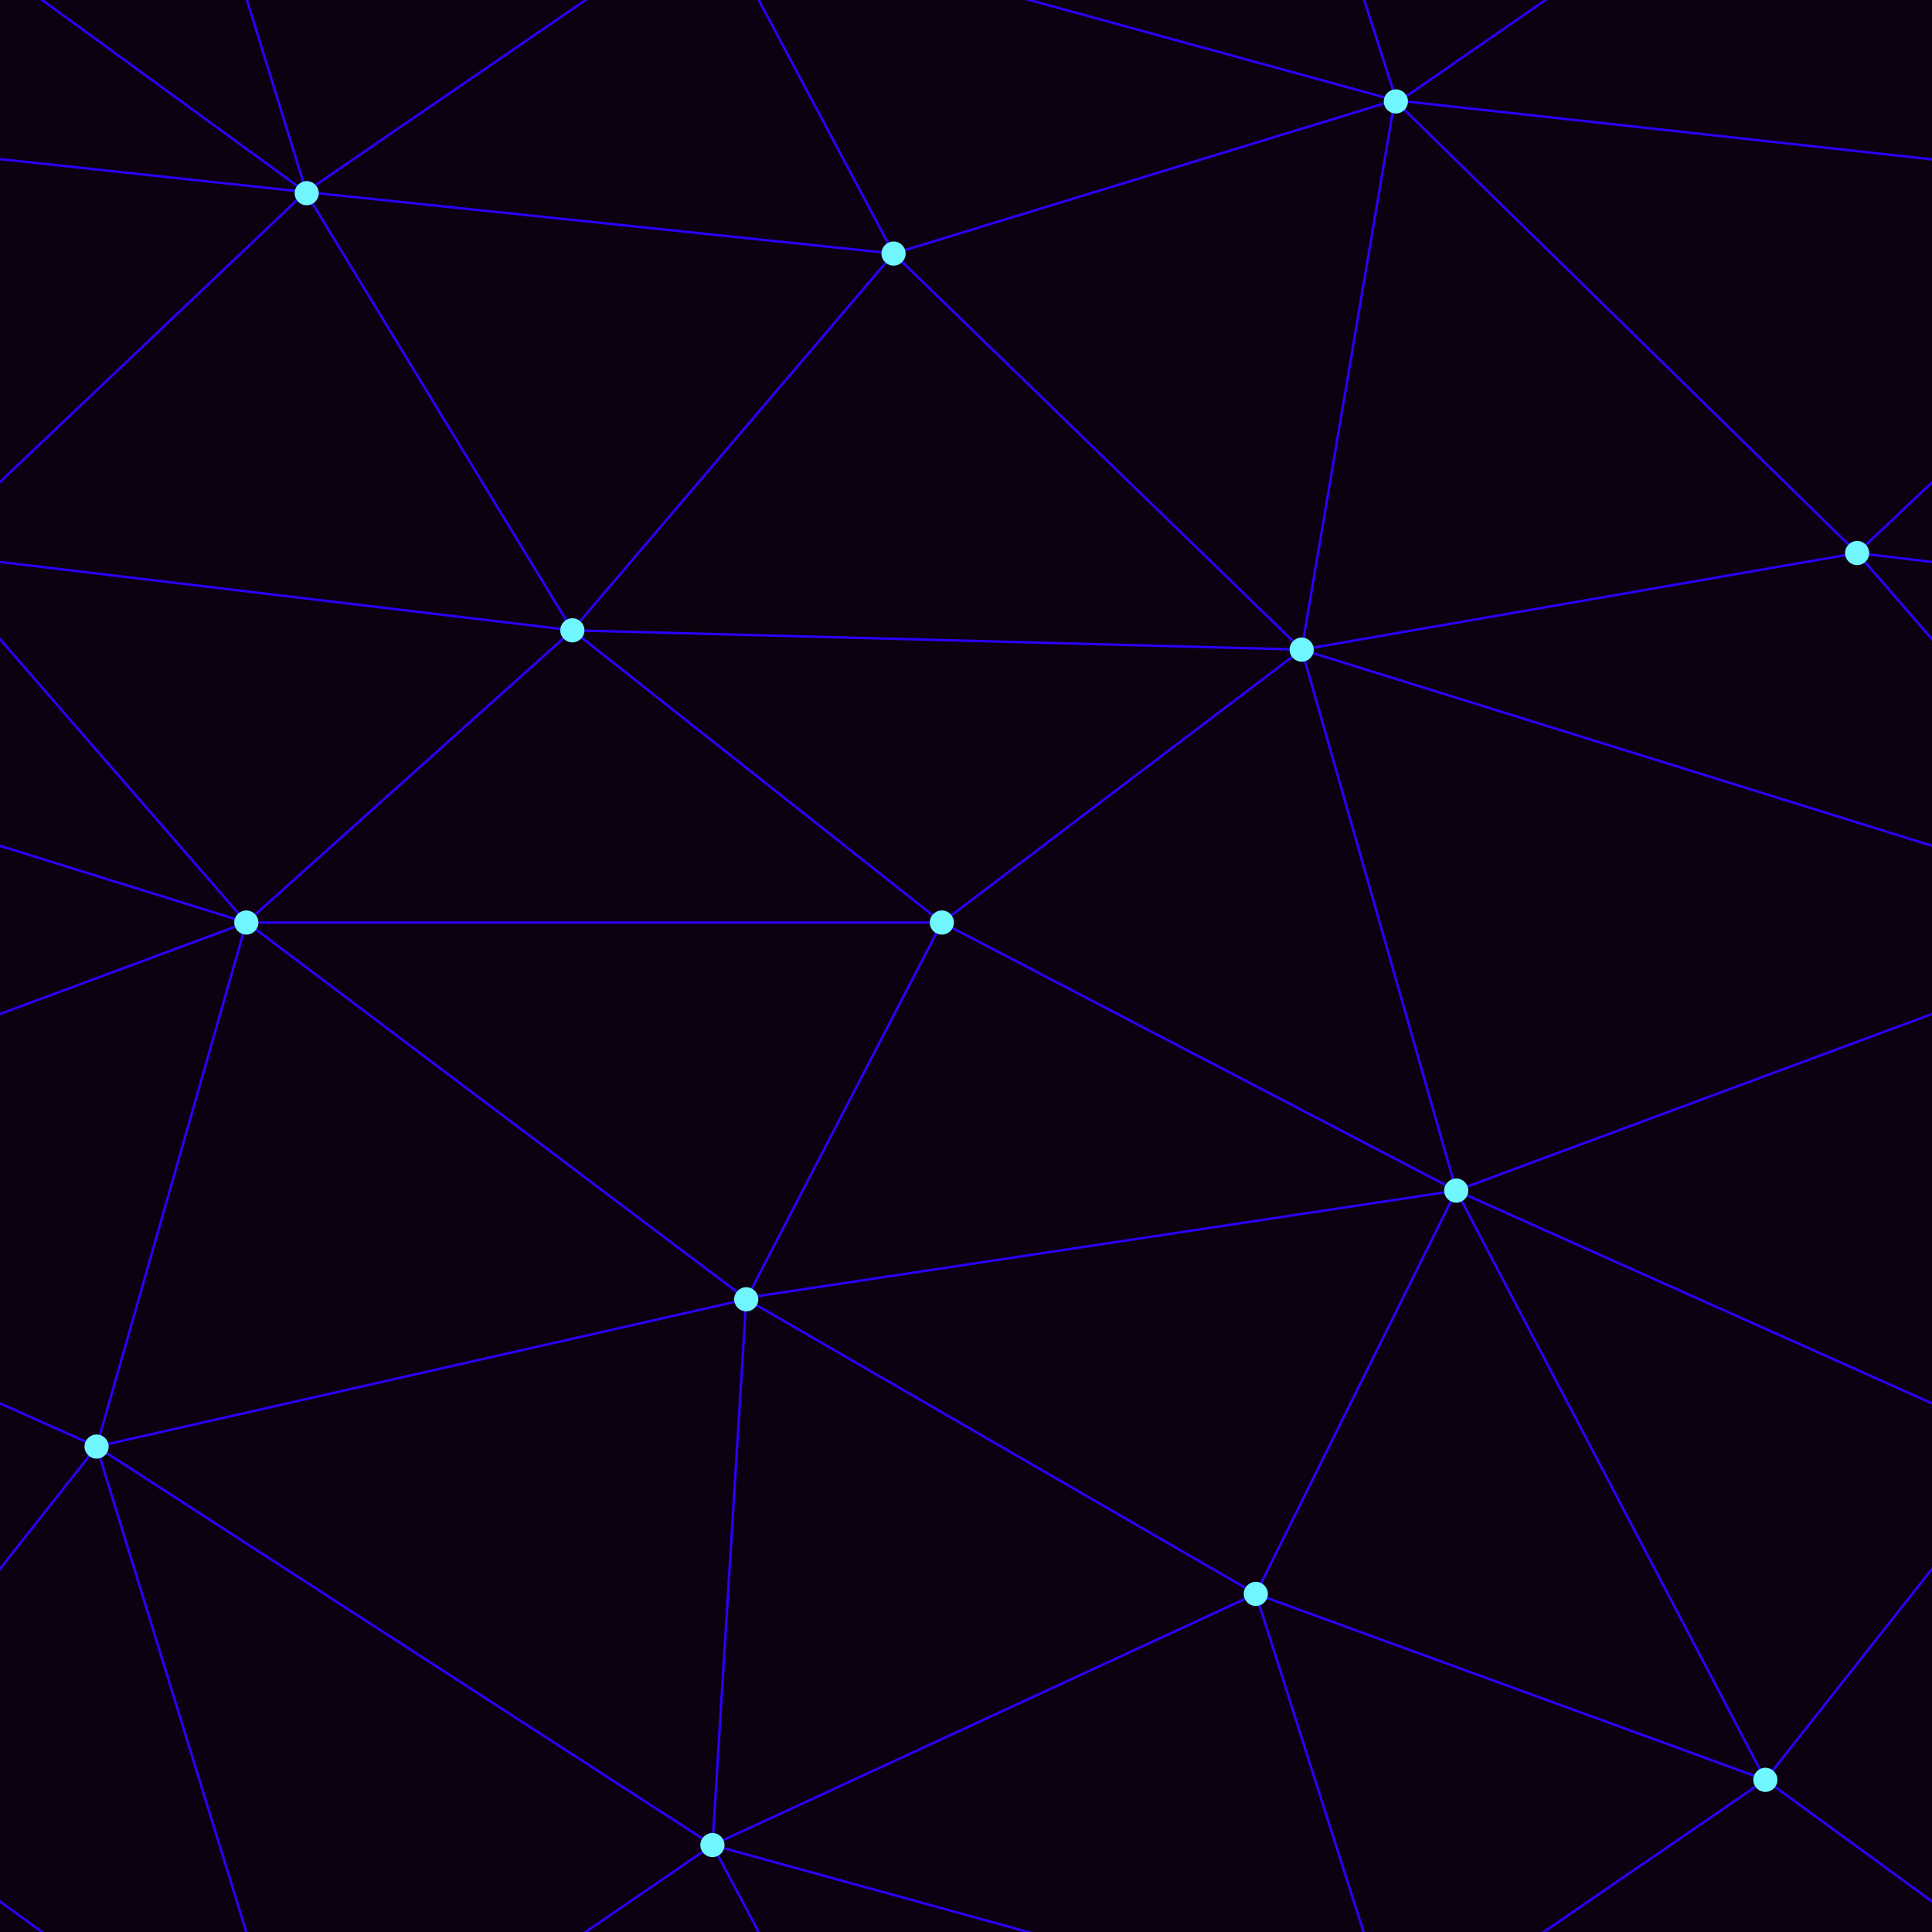
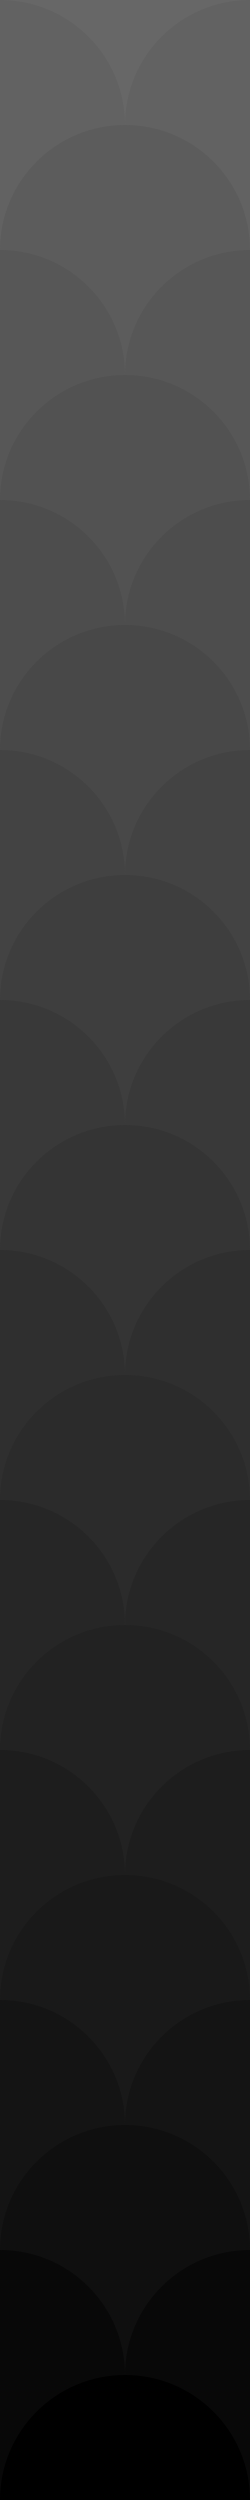
- <svg xmlns="http://www.w3.org/2000/svg" width="200" height="200" viewBox="0 0 800 800">
-   <rect fill="#0C0011" width="800" height="800" />
-   <g fill="none" stroke="#2A00FF" stroke-width="1">
-     <path d="M769 229L1037 260.9M927 880L731 737 520 660 309 538 40 599 295 764 126.5 879.5 40 599-197 493 102 382-31 229 126.5 79.5-69-63" />
-     <path d="M-31 229L237 261 390 382 603 493 308.5 537.5 101.5 381.5M370 905L295 764" />
-     <path d="M520 660L578 842 731 737 840 599 603 493 520 660 295 764 309 538 390 382 539 269 769 229 577.5 41.5 370 105 295 -36 126.5 79.5 237 261 102 382 40 599 -69 737 127 880" />
-     <path d="M520-140L578.5 42.5 731-63M603 493L539 269 237 261 370 105M902 382L539 269M390 382L102 382" />
-     <path d="M-222 42L126.5 79.5 370 105 539 269 577.5 41.5 927 80 769 229 902 382 603 493 731 737M295-36L577.5 41.5M578 842L295 764M40-201L127 80M102 382L-261 269" />
-   </g>
-   <g fill="#6FF6FF">
-     <circle cx="769" cy="229" r="5" />
-     <circle cx="539" cy="269" r="5" />
-     <circle cx="603" cy="493" r="5" />
-     <circle cx="731" cy="737" r="5" />
-     <circle cx="520" cy="660" r="5" />
-     <circle cx="309" cy="538" r="5" />
-     <circle cx="295" cy="764" r="5" />
-     <circle cx="40" cy="599" r="5" />
-     <circle cx="102" cy="382" r="5" />
-     <circle cx="127" cy="80" r="5" />
-     <circle cx="370" cy="105" r="5" />
-     <circle cx="578" cy="42" r="5" />
-     <circle cx="237" cy="261" r="5" />
-     <circle cx="390" cy="382" r="5" />
+ <svg xmlns="http://www.w3.org/2000/svg" viewBox="0 0 100 1000">
+   <rect fill="#676767" width="100" height="1000" />
+   <g>
+     <circle fill="#676767" cx="50" cy="0" r="50" />
+     <g fill="#626262">
+       <circle cx="0" cy="50" r="50" />
+       <circle cx="100" cy="50" r="50" />
+     </g>
+     <circle fill="#5c5c5c" cx="50" cy="100" r="50" />
+     <g fill="#575757">
+       <circle cx="0" cy="150" r="50" />
+       <circle cx="100" cy="150" r="50" />
+     </g>
+     <circle fill="#525252" cx="50" cy="200" r="50" />
+     <g fill="#4d4d4d">
+       <circle cx="0" cy="250" r="50" />
+       <circle cx="100" cy="250" r="50" />
+     </g>
+     <circle fill="#484848" cx="50" cy="300" r="50" />
+     <g fill="#434343">
+       <circle cx="0" cy="350" r="50" />
+       <circle cx="100" cy="350" r="50" />
+     </g>
+     <circle fill="#3e3e3e" cx="50" cy="400" r="50" />
+     <g fill="#393939">
+       <circle cx="0" cy="450" r="50" />
+       <circle cx="100" cy="450" r="50" />
+     </g>
+     <circle fill="#343434" cx="50" cy="500" r="50" />
+     <g fill="#2f2f2f">
+       <circle cx="0" cy="550" r="50" />
+       <circle cx="100" cy="550" r="50" />
+     </g>
+     <circle fill="#2b2b2b" cx="50" cy="600" r="50" />
+     <g fill="#262626">
+       <circle cx="0" cy="650" r="50" />
+       <circle cx="100" cy="650" r="50" />
+     </g>
+     <circle fill="#222222" cx="50" cy="700" r="50" />
+     <g fill="#1d1d1d">
+       <circle cx="0" cy="750" r="50" />
+       <circle cx="100" cy="750" r="50" />
+     </g>
+     <circle fill="#191919" cx="50" cy="800" r="50" />
+     <g fill="#141414">
+       <circle cx="0" cy="850" r="50" />
+       <circle cx="100" cy="850" r="50" />
+     </g>
+     <circle fill="#0f0f0f" cx="50" cy="900" r="50" />
+     <g fill="#080808">
+       <circle cx="0" cy="950" r="50" />
+       <circle cx="100" cy="950" r="50" />
+     </g>
+     <circle fill="#000000" cx="50" cy="1000" r="50" />
  </g>
</svg>
